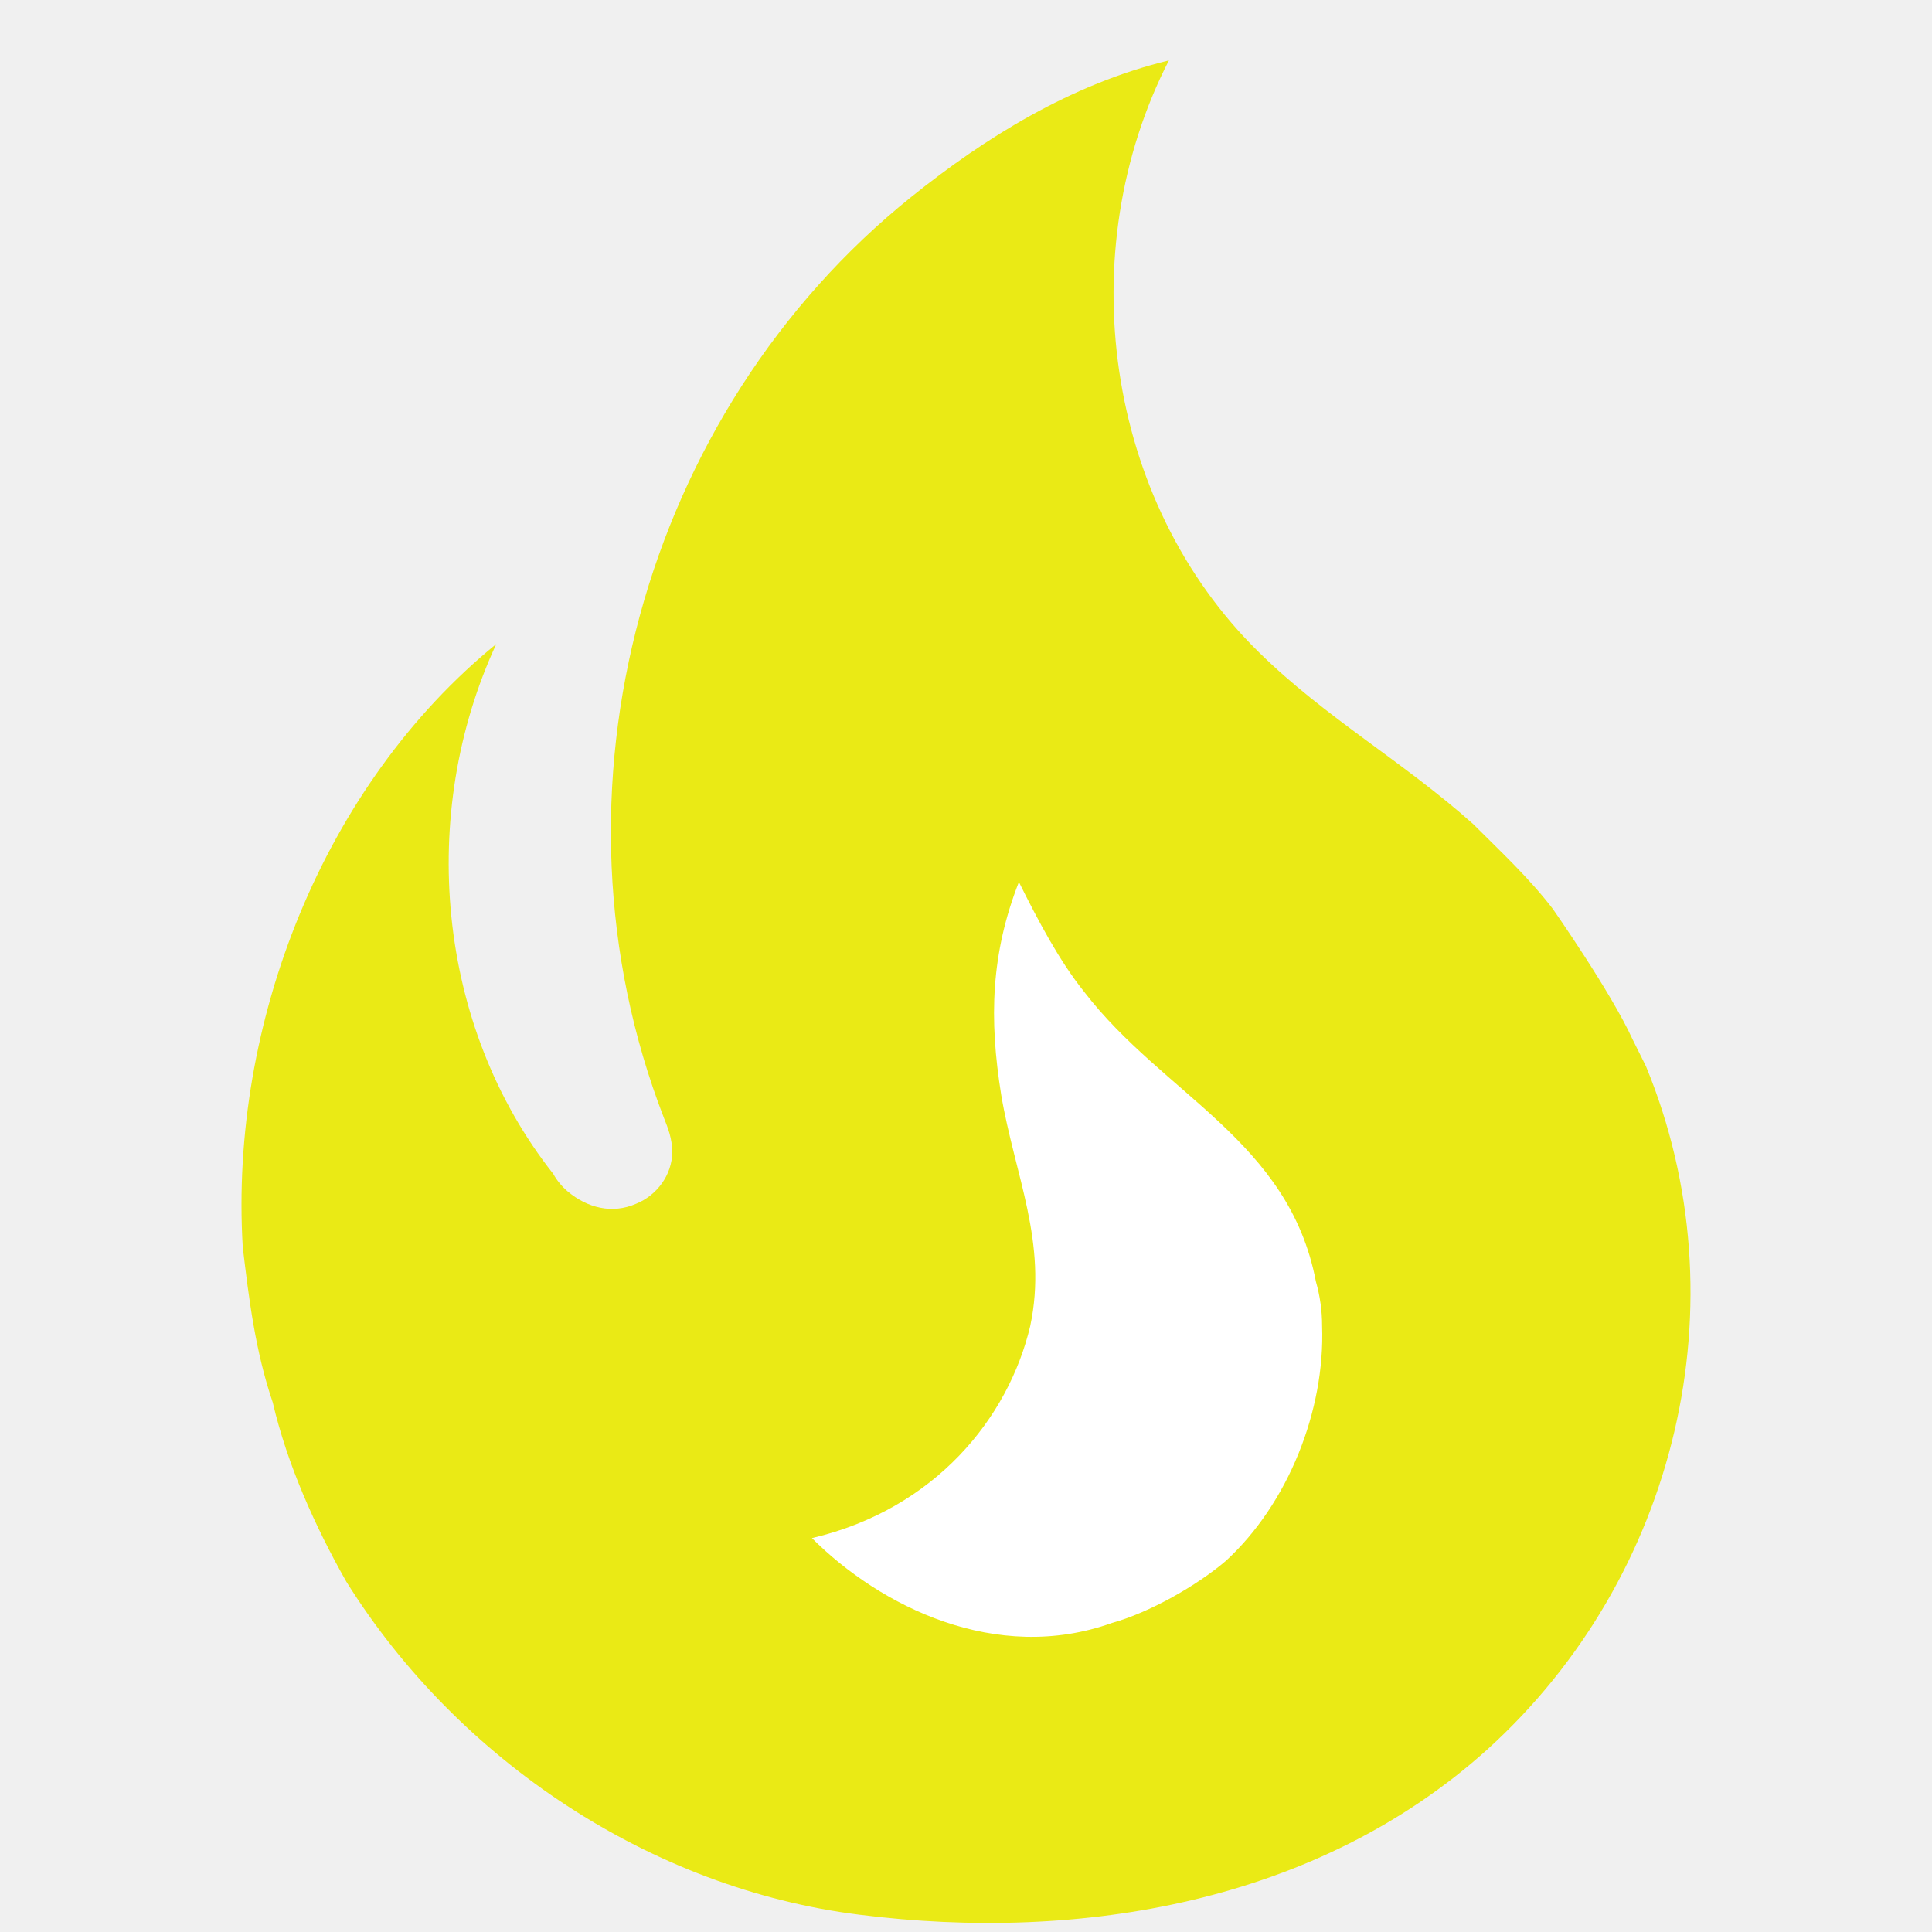
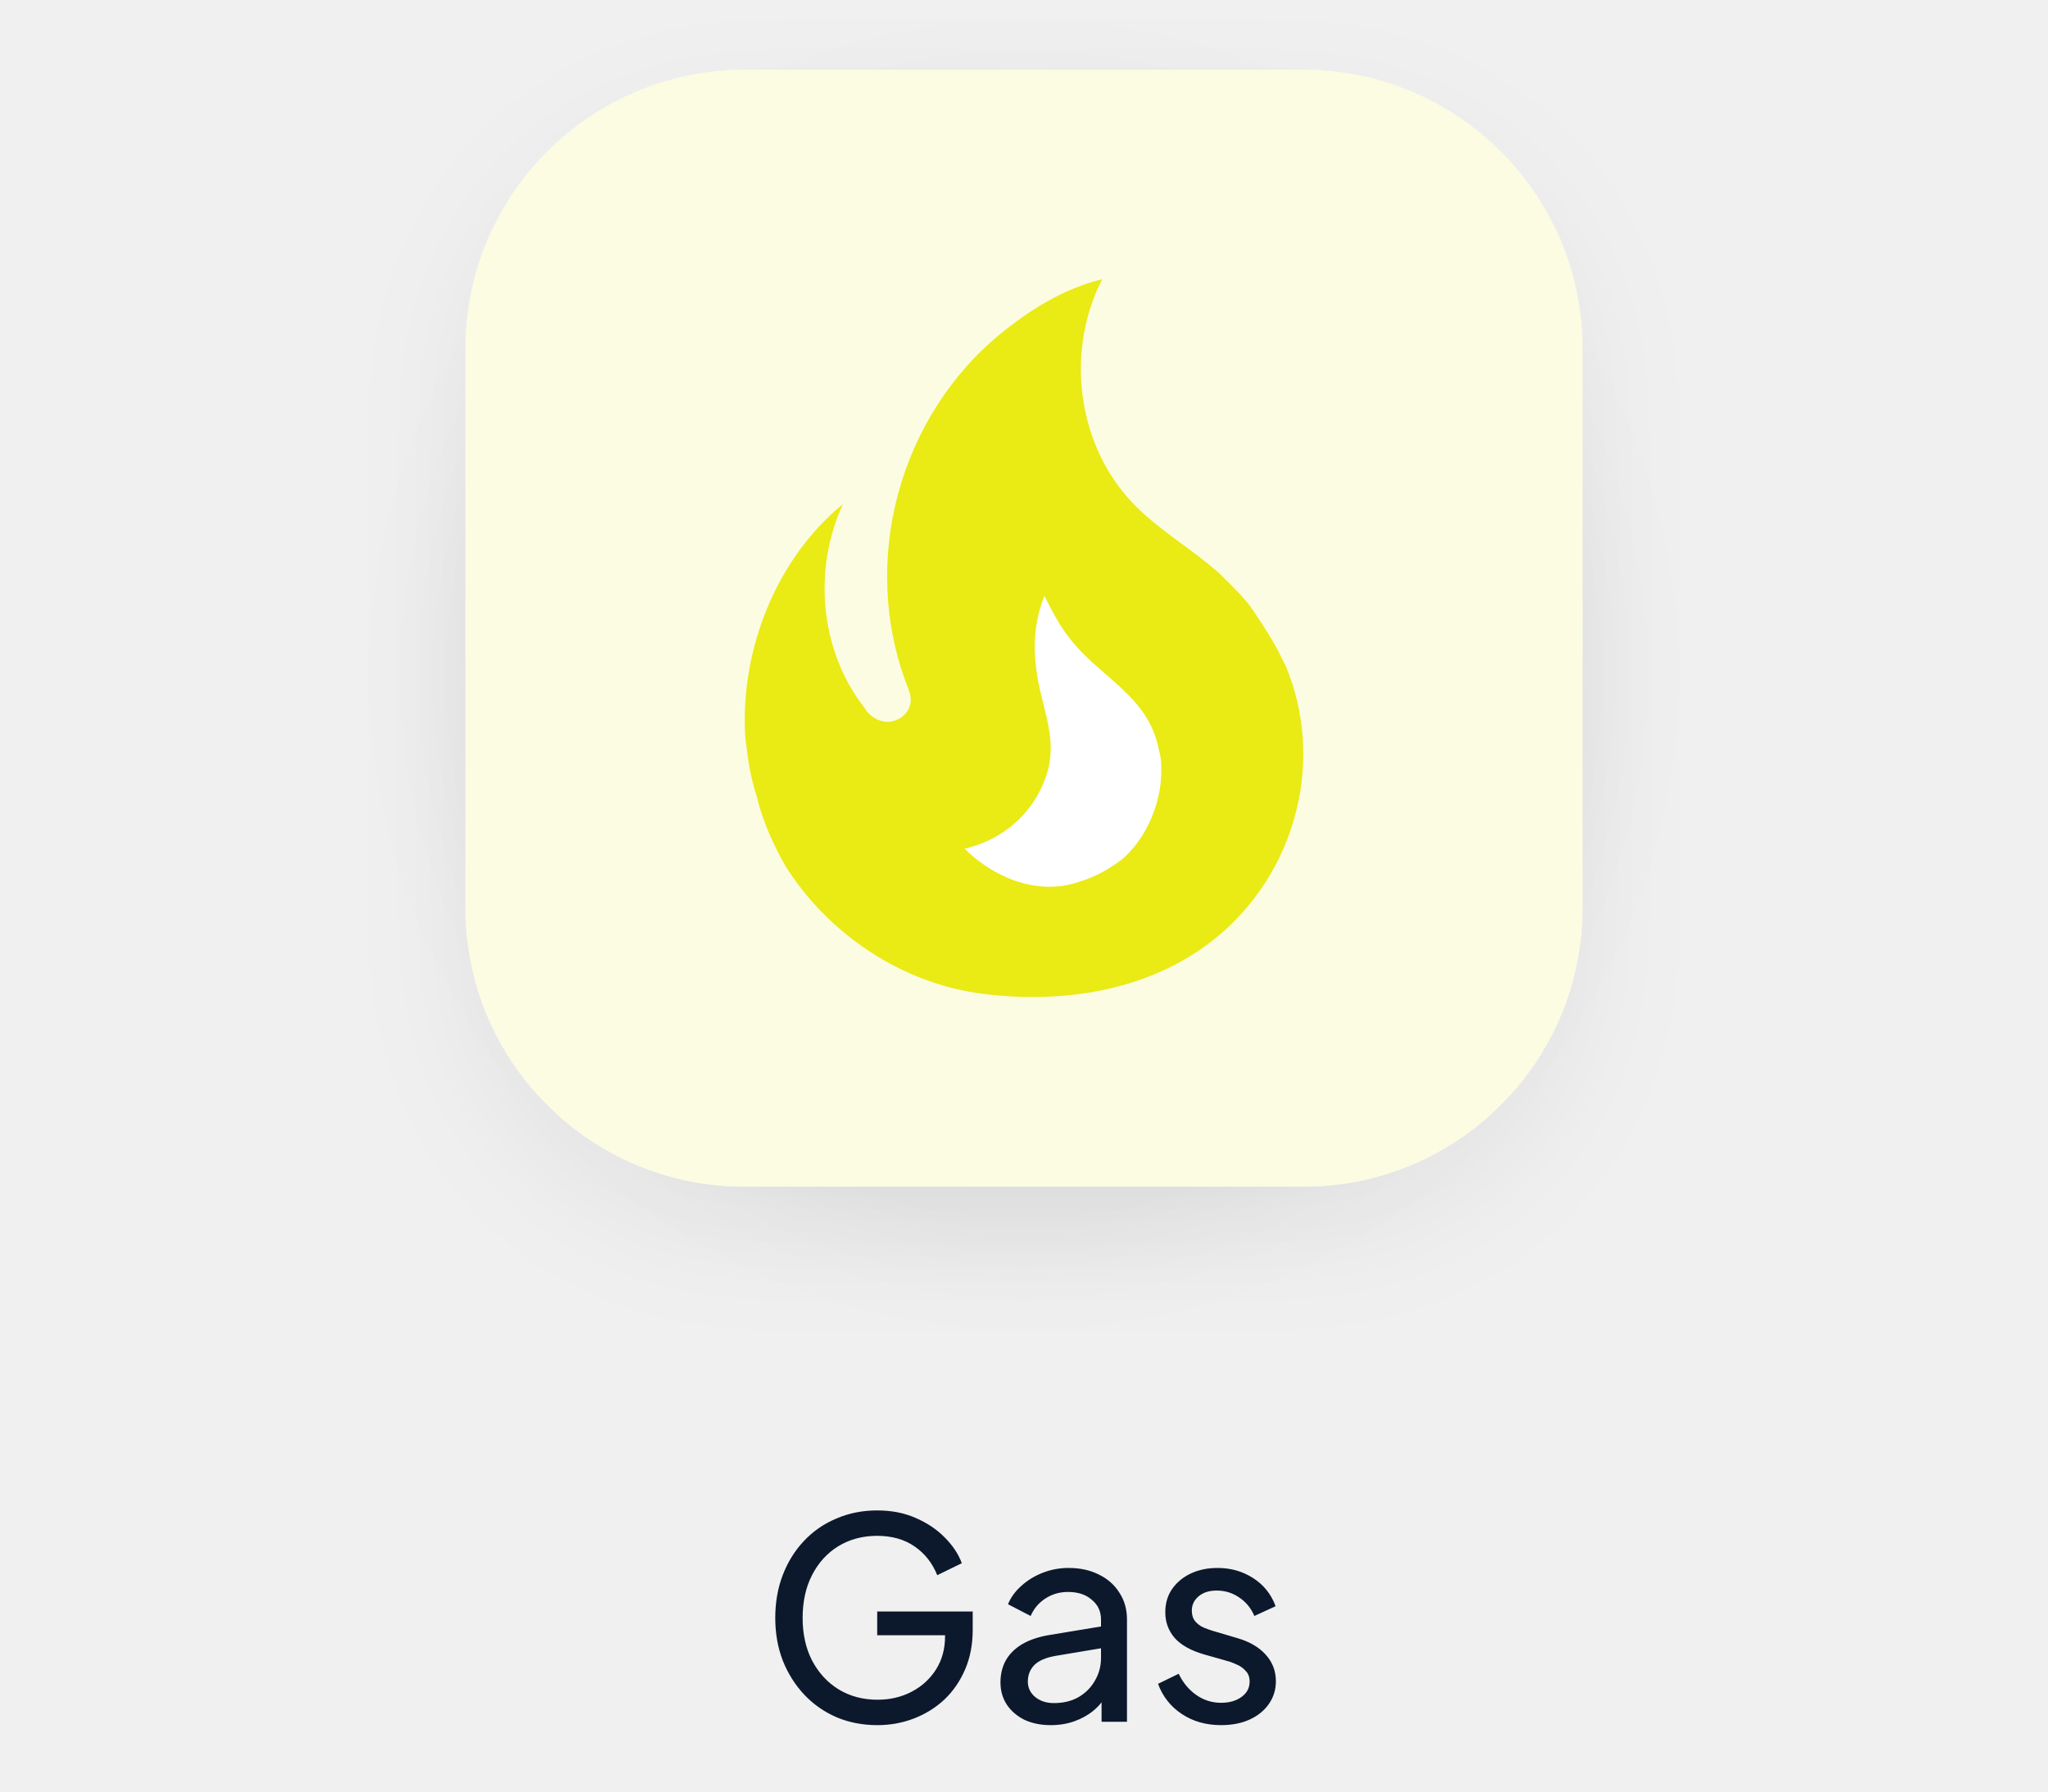
- <svg xmlns="http://www.w3.org/2000/svg" width="32" height="32" viewBox="0 0 32 32" fill="none">
-   <path d="M14 19.5L10.5 26L19.5 29.5L23 23L21 16L16 13L14 19.5Z" fill="white" stroke="black" />
-   <path d="M25.72 15.055C25.326 14.54 24.846 14.095 24.4 13.649C23.252 12.621 21.949 11.884 20.852 10.804C18.298 8.302 17.733 4.171 19.361 1C17.733 1.394 16.31 2.285 15.093 3.262C10.654 6.827 8.906 13.118 10.997 18.517C11.065 18.688 11.134 18.86 11.134 19.082C11.134 19.459 10.877 19.802 10.534 19.939C10.14 20.111 9.729 20.008 9.403 19.734C9.306 19.652 9.224 19.553 9.163 19.442C7.226 16.991 6.918 13.478 8.22 10.667C5.358 12.998 3.798 16.94 4.021 20.659C4.124 21.516 4.227 22.373 4.518 23.23C4.758 24.259 5.221 25.287 5.735 26.195C7.586 29.161 10.791 31.286 14.236 31.714C17.904 32.177 21.829 31.509 24.64 28.972C27.777 26.127 28.874 21.568 27.262 17.66L27.04 17.214C26.68 16.426 25.72 15.055 25.72 15.055ZM20.304 25.853C19.824 26.264 19.035 26.71 18.418 26.881C16.499 27.567 14.579 26.607 13.448 25.476C15.488 24.996 16.704 23.487 17.064 21.962C17.356 20.591 16.807 19.459 16.584 18.14C16.379 16.871 16.413 15.792 16.876 14.609C17.201 15.26 17.544 15.912 17.956 16.426C19.275 18.14 21.349 18.894 21.795 21.225C21.863 21.465 21.898 21.705 21.898 21.962C21.949 23.367 21.332 24.91 20.304 25.853Z" fill="#EAEA15" />
+ <svg xmlns="http://www.w3.org/2000/svg" width="88" height="77" viewBox="0 0 88 77" fill="none">
+   <g filter="url(#filter0_d_157_1437)">
+     <rect x="20" y="3" width="48" height="48" rx="24" fill="#DAFFED" />
+   </g>
+   <g filter="url(#filter1_d_157_1437)">
+     <rect x="20" y="3" width="48" height="48" rx="12" fill="#FCFCE3" />
+   </g>
+   <path d="M42 30.5L38.5 37L47.5 40.5L51 34L49 27L44 24L42 30.5Z" fill="white" stroke="black" />
+   <path d="M53.72 26.055C53.326 25.54 52.846 25.095 52.4 24.649C51.252 23.621 49.949 22.884 48.852 21.804C46.298 19.302 45.733 15.171 47.361 12C45.733 12.394 44.31 13.286 43.093 14.262C38.654 17.828 36.906 24.118 38.997 29.517C39.065 29.688 39.134 29.86 39.134 30.082C39.134 30.459 38.877 30.802 38.534 30.939C38.14 31.111 37.728 31.008 37.403 30.734C37.306 30.652 37.224 30.553 37.163 30.442C35.226 27.991 34.918 24.478 36.22 21.667C33.358 23.998 31.798 27.94 32.021 31.659C32.124 32.516 32.227 33.373 32.518 34.23C32.758 35.259 33.221 36.287 33.735 37.195C35.586 40.161 38.791 42.286 42.236 42.714C45.904 43.177 49.829 42.509 52.64 39.972C55.777 37.127 56.874 32.568 55.263 28.66L55.04 28.214C54.68 27.426 53.72 26.055 53.72 26.055ZM48.304 36.853C47.824 37.264 47.035 37.71 46.418 37.881C44.499 38.567 42.579 37.607 41.448 36.475C43.487 35.996 44.704 34.487 45.064 32.962C45.356 31.591 44.807 30.459 44.584 29.14C44.379 27.871 44.413 26.792 44.876 25.609C45.202 26.26 45.544 26.912 45.956 27.426C47.275 29.14 49.349 29.894 49.795 32.225C49.864 32.465 49.898 32.705 49.898 32.962C49.949 34.367 49.332 35.91 48.304 36.853Z" fill="#EAEA15" />
+   <path d="M37.704 74.144C37.072 74.144 36.488 74.032 35.952 73.808C35.416 73.576 34.952 73.252 34.56 72.836C34.168 72.42 33.86 71.932 33.636 71.372C33.42 70.812 33.312 70.2 33.312 69.536C33.312 68.864 33.42 68.248 33.636 67.688C33.852 67.128 34.156 66.64 34.548 66.224C34.94 65.808 35.404 65.488 35.94 65.264C36.476 65.032 37.06 64.916 37.692 64.916C38.308 64.916 38.86 65.024 39.348 65.24C39.844 65.456 40.26 65.736 40.596 66.08C40.94 66.424 41.184 66.792 41.328 67.184L40.272 67.7C40.064 67.18 39.74 66.768 39.3 66.464C38.86 66.16 38.324 66.008 37.692 66.008C37.068 66.008 36.512 66.156 36.024 66.452C35.544 66.748 35.168 67.16 34.896 67.688C34.624 68.216 34.488 68.832 34.488 69.536C34.488 70.232 34.624 70.844 34.896 71.372C35.176 71.9 35.556 72.312 36.036 72.608C36.524 72.904 37.08 73.052 37.704 73.052C38.248 73.052 38.74 72.936 39.18 72.704C39.62 72.472 39.968 72.152 40.224 71.744C40.48 71.336 40.608 70.864 40.608 70.328V69.776L41.148 70.28H37.692V69.26H41.796V70.052C41.796 70.676 41.688 71.24 41.472 71.744C41.256 72.248 40.96 72.68 40.584 73.04C40.208 73.392 39.772 73.664 39.276 73.856C38.78 74.048 38.256 74.144 37.704 74.144ZM45.149 74.144C44.725 74.144 44.349 74.068 44.021 73.916C43.701 73.756 43.449 73.54 43.265 73.268C43.081 72.988 42.989 72.668 42.989 72.308C42.989 71.964 43.061 71.656 43.205 71.384C43.357 71.104 43.589 70.868 43.901 70.676C44.221 70.484 44.621 70.348 45.101 70.268L47.501 69.872V70.808L45.353 71.168C44.937 71.24 44.633 71.372 44.441 71.564C44.257 71.756 44.165 71.992 44.165 72.272C44.165 72.536 44.269 72.756 44.477 72.932C44.693 73.108 44.961 73.196 45.281 73.196C45.689 73.196 46.041 73.112 46.337 72.944C46.641 72.768 46.877 72.532 47.045 72.236C47.221 71.94 47.309 71.612 47.309 71.252V69.608C47.309 69.256 47.177 68.972 46.913 68.756C46.657 68.532 46.317 68.42 45.893 68.42C45.525 68.42 45.197 68.516 44.909 68.708C44.629 68.892 44.421 69.14 44.285 69.452L43.313 68.948C43.433 68.652 43.625 68.388 43.889 68.156C44.153 67.916 44.461 67.728 44.813 67.592C45.165 67.456 45.533 67.388 45.917 67.388C46.413 67.388 46.849 67.484 47.225 67.676C47.601 67.86 47.893 68.12 48.101 68.456C48.317 68.784 48.425 69.168 48.425 69.608V74H47.333V72.776L47.537 72.848C47.401 73.104 47.217 73.328 46.985 73.52C46.753 73.712 46.481 73.864 46.169 73.976C45.857 74.088 45.517 74.144 45.149 74.144ZM52.471 74.144C51.823 74.144 51.259 73.984 50.779 73.664C50.299 73.344 49.959 72.912 49.759 72.368L50.647 71.936C50.831 72.32 51.083 72.624 51.403 72.848C51.723 73.072 52.079 73.184 52.471 73.184C52.823 73.184 53.115 73.1 53.347 72.932C53.579 72.764 53.695 72.544 53.695 72.272C53.695 72.08 53.639 71.928 53.527 71.816C53.423 71.696 53.295 71.604 53.143 71.54C52.991 71.468 52.851 71.416 52.723 71.384L51.751 71.108C51.167 70.94 50.739 70.7 50.467 70.388C50.203 70.076 50.071 69.712 50.071 69.296C50.071 68.912 50.167 68.58 50.359 68.3C50.559 68.012 50.827 67.788 51.163 67.628C51.507 67.468 51.891 67.388 52.315 67.388C52.883 67.388 53.391 67.532 53.839 67.82C54.295 68.108 54.619 68.512 54.811 69.032L53.899 69.452C53.755 69.116 53.539 68.852 53.251 68.66C52.963 68.46 52.639 68.36 52.279 68.36C51.951 68.36 51.691 68.444 51.499 68.612C51.307 68.772 51.211 68.976 51.211 69.224C51.211 69.408 51.259 69.56 51.355 69.68C51.451 69.792 51.567 69.88 51.703 69.944C51.839 70 51.971 70.048 52.099 70.088L53.155 70.4C53.683 70.552 54.091 70.788 54.379 71.108C54.675 71.428 54.823 71.812 54.823 72.26C54.823 72.62 54.723 72.944 54.523 73.232C54.323 73.52 54.047 73.744 53.695 73.904C53.343 74.064 52.935 74.144 52.471 74.144Z" fill="#0C192C" />
+   <defs>
+     <filter id="filter0_d_157_1437" x="15" y="0" width="58" height="58" filterUnits="userSpaceOnUse" color-interpolation-filters="sRGB">
+       <feFlood flood-opacity="0" result="BackgroundImageFix" />
+       <feColorMatrix in="SourceAlpha" type="matrix" values="0 0 0 0 0 0 0 0 0 0 0 0 0 0 0 0 0 0 127 0" result="hardAlpha" />
+       <feOffset dy="2" />
+       <feGaussianBlur stdDeviation="2.5" />
+       <feComposite in2="hardAlpha" operator="out" />
+       <feColorMatrix type="matrix" values="0 0 0 0 0 0 0 0 0 0 0 0 0 0 0 0 0 0 0.05 0" />
+       <feBlend mode="normal" in2="BackgroundImageFix" result="effect1_dropShadow_157_1437" />
+       <feBlend mode="normal" in="SourceGraphic" in2="effect1_dropShadow_157_1437" result="shape" />
+     </filter>
+     <filter id="filter1_d_157_1437" x="15" y="0" width="58" height="58" filterUnits="userSpaceOnUse" color-interpolation-filters="sRGB">
+       <feFlood flood-opacity="0" result="BackgroundImageFix" />
+       <feColorMatrix in="SourceAlpha" type="matrix" values="0 0 0 0 0 0 0 0 0 0 0 0 0 0 0 0 0 0 127 0" result="hardAlpha" />
+       <feOffset dy="2" />
+       <feGaussianBlur stdDeviation="2.5" />
+       <feComposite in2="hardAlpha" operator="out" />
+       <feColorMatrix type="matrix" values="0 0 0 0 0 0 0 0 0 0 0 0 0 0 0 0 0 0 0.05 0" />
+       <feBlend mode="normal" in2="BackgroundImageFix" result="effect1_dropShadow_157_1437" />
+       <feBlend mode="normal" in="SourceGraphic" in2="effect1_dropShadow_157_1437" result="shape" />
+     </filter>
+   </defs>
</svg>
